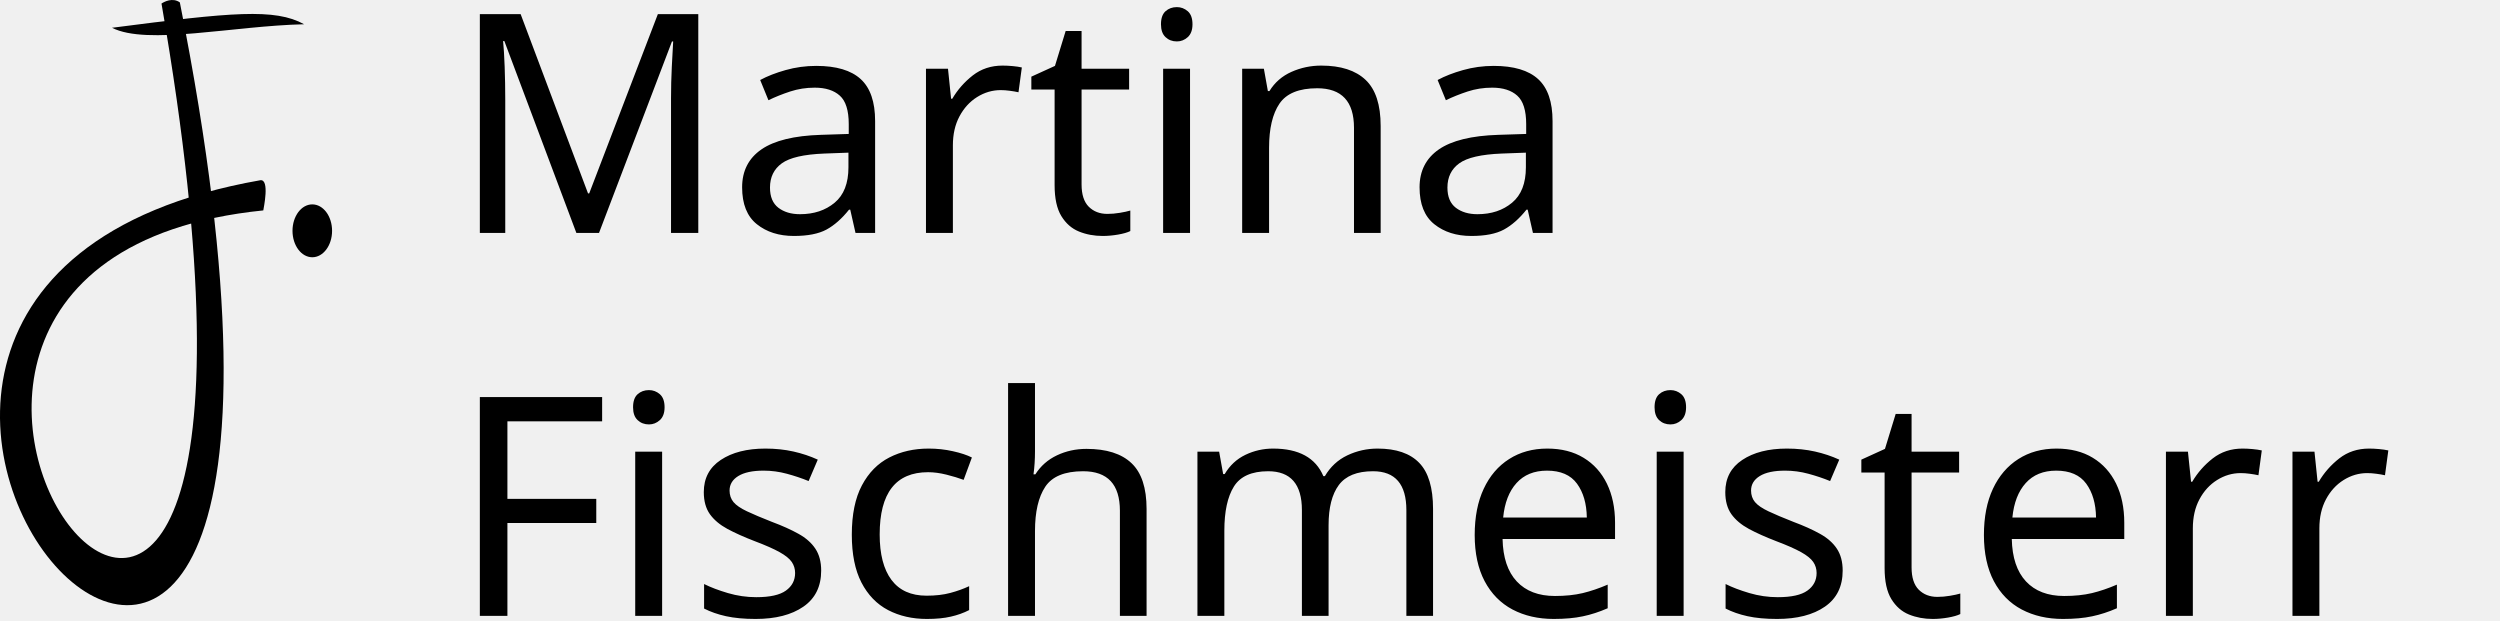
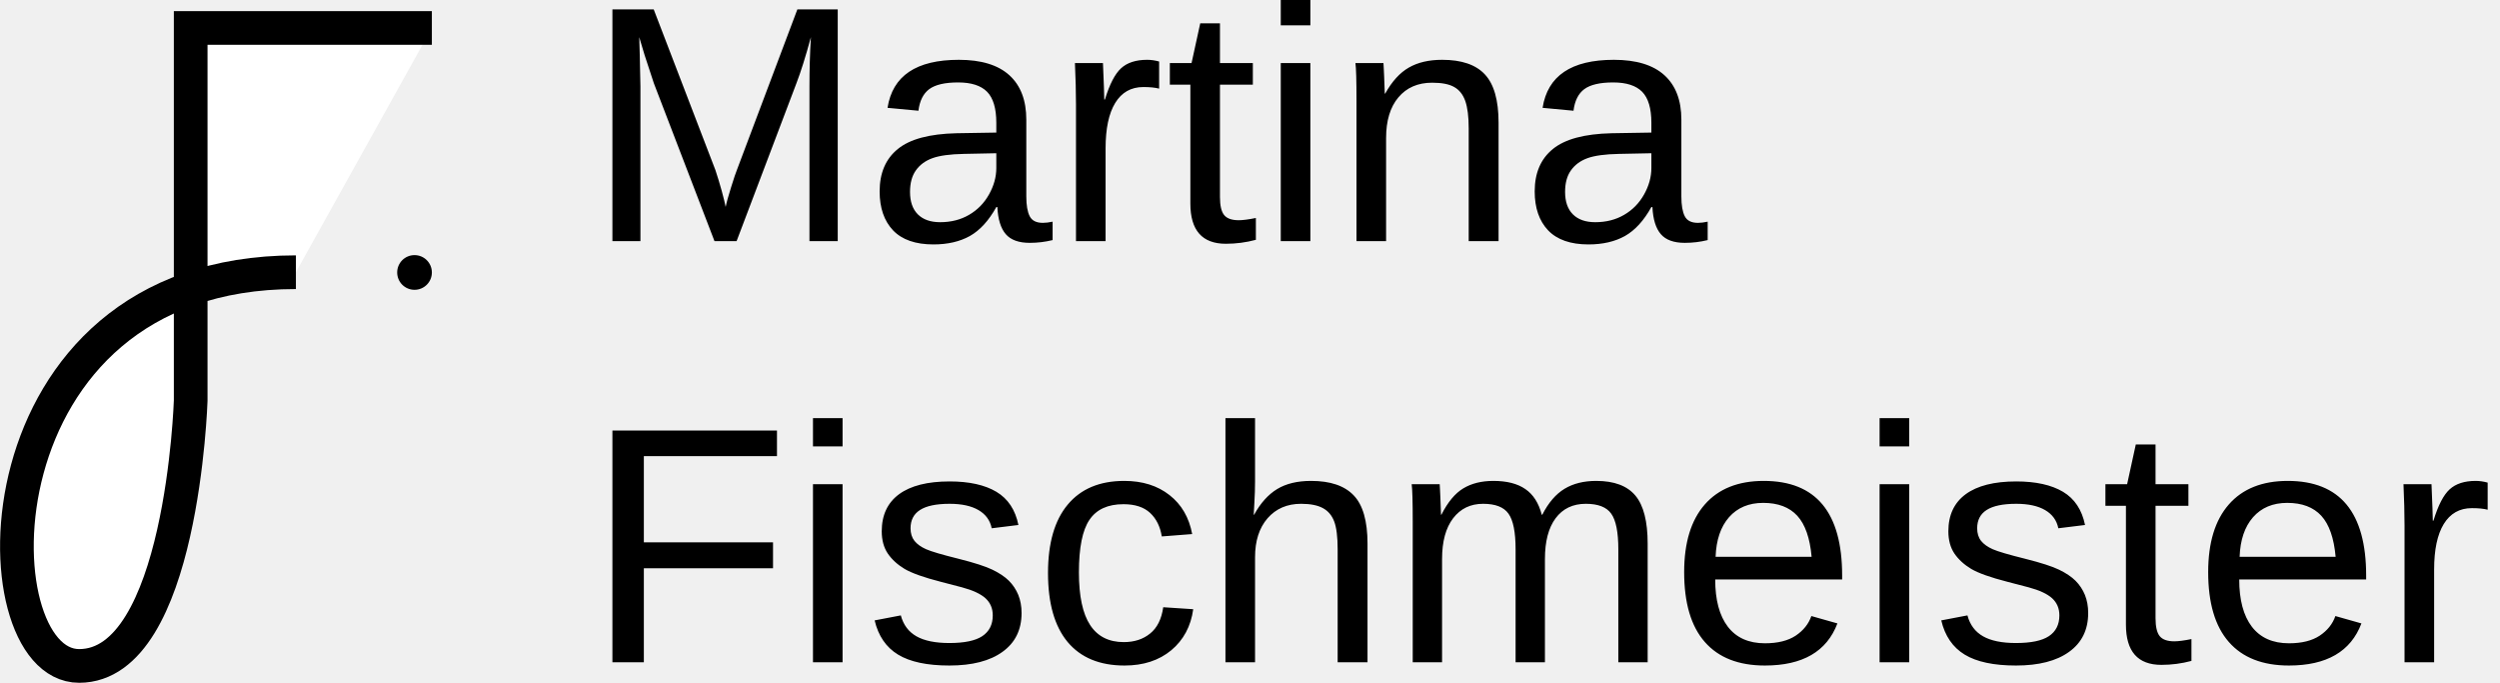
- <svg xmlns="http://www.w3.org/2000/svg" width="653.225mm" height="162.063mm" viewBox="0 0 653.225 162.063" version="1.1" id="svg8">
-   <defs id="defs2">
-     <clipPath clipPathUnits="userSpaceOnUse" id="clipPath862">
-       <g id="use864" style="fill:#000000;fill-opacity:1;stroke:none;stroke-width:5;stroke-miterlimit:4;stroke-dasharray:none;stroke-opacity:1">
-         <path id="path844" d="m 114.525,56.457 v 0" style="fill:#000000;fill-opacity:1;stroke:none;stroke-width:5;stroke-linecap:butt;stroke-linejoin:miter;stroke-miterlimit:4;stroke-dasharray:none;stroke-opacity:1" />
-         <path id="path846" d="m 101.993,60.246 c 16.542,0.043 34.69,-2.963 50.21,-0.919 -19.373,3.922 -41.128,5.866 -50.21,0.919 z" style="fill:#000000;fill-opacity:1;stroke:none;stroke-width:5;stroke-linecap:butt;stroke-linejoin:miter;stroke-miterlimit:4;stroke-dasharray:none;stroke-opacity:1" />
-         <path id="path848" d="m 114.525,56.457 c 47.284,288.574 -119.604,75.167 26.6,54.049 0.09,-0.645 1.718,-8.179 -0.755,-7.89 -178.521,34.999 39.058,260.305 -21.051,-46.459 -1.888,-1.355 -4.109,-0.169 -4.794,0.301 z" style="fill:#000000;fill-opacity:1;stroke:none;stroke-width:1.9;stroke-linecap:butt;stroke-linejoin:miter;stroke-miterlimit:4;stroke-dasharray:none;stroke-opacity:1" />
-         <path style="opacity:1;fill:#000000;fill-opacity:1;fill-rule:evenodd;stroke:none;stroke-width:1.9;stroke-linecap:round;stroke-linejoin:round;stroke-miterlimit:4;stroke-dasharray:none;stroke-dashoffset:0;stroke-opacity:1;paint-order:markers fill stroke" d="m 156.136,111.027 a 1.72,2.297 0 0 1 -1.72,2.297 1.72,2.297 0 0 1 -1.72,-2.297 1.72,2.297 0 0 1 1.72,-2.297 1.72,2.297 0 0 1 1.72,2.297 z" id="path850" />
-       </g>
-     </clipPath>
-   </defs>
-   <g id="layer1" transform="translate(-70.91096,-62.09533)">
-     <path id="path830" d="m 113.108,63.025 v 0" style="fill:#000000;fill-opacity:1;stroke:none;stroke-width:5;stroke-linecap:butt;stroke-linejoin:miter;stroke-miterlimit:4;stroke-dasharray:none;stroke-opacity:1" />
-     <path id="path836" d="m 100.175,69.353 c 31.359,-4.06 42.57,-5.145 50.21,-0.919 -18.494,0.404 -41.06,5.593 -50.21,0.919 z" style="fill:#000000;fill-opacity:1;stroke:none;stroke-width:5;stroke-linecap:butt;stroke-linejoin:miter;stroke-miterlimit:4;stroke-dasharray:none;stroke-opacity:1" />
-     <path id="path838" d="m 113.108,63.025 c 48.78,281.467 -118.251,68.74 26.6,54.049 0.09,-0.645 1.718,-8.179 -0.755,-7.89 -170.056,29.897 39.803,260.171 -21.051,-46.459 -1.888,-1.355 -4.109,-0.169 -4.794,0.301 z" style="fill:#000000;fill-opacity:1;stroke:none;stroke-width:1.9;stroke-linecap:butt;stroke-linejoin:miter;stroke-miterlimit:4;stroke-dasharray:none;stroke-opacity:1" />
-     <path style="opacity:1;fill:#000000;fill-opacity:1;fill-rule:evenodd;stroke:none;stroke-width:1.9;stroke-linecap:round;stroke-linejoin:round;stroke-miterlimit:4;stroke-dasharray:none;stroke-dashoffset:0;stroke-opacity:1;paint-order:markers fill stroke" d="m 157.68,122.406 a 5.171,6.908 0 0 1 -5.171,6.908 5.171,6.908 0 0 1 -5.171,-6.908 5.171,6.908 0 0 1 5.171,-6.908 5.171,6.908 0 0 1 5.171,6.908 z" id="path852" />
-     <text xml:space="preserve" style="font-style:normal;font-weight:normal;font-size:80.057px;line-height:1.25;font-family:sans-serif;letter-spacing:0px;word-spacing:0px;fill:#000000;fill-opacity:1;stroke:none;stroke-width:0.265" x="188.522" y="122.954" id="text860">
-       <tspan id="tspan858" x="188.522" y="122.954" style="stroke-width:0.265">Martina</tspan>
-       <tspan x="188.522" y="223.025" style="stroke-width:0.265" id="tspan862">Fischmeisterr</tspan>
-     </text>
+ <svg xmlns="http://www.w3.org/2000/svg" version="1.1" id="Vrstva_1" x="0px" y="0px" viewBox="0 0 296.846 81.072" xml:space="preserve" width="296.846" height="81.072">
+   <defs id="defs13" />
+   <style type="text/css" id="style2">
+ 	.st0{fill:#FFFFFF;stroke:#000000;stroke-width:4;stroke-miterlimit:10;}
+ </style>
+   <g id="g8" transform="translate(-218.0999,-395.678)">
+     <path class="st0" d="m 269.4,399 h -28.65 v 44.25 c 0,0 -1,31.5 -13.25,31.5 -12.25,0 -12.75,-46.75 25.75,-46.75" id="path4" style="fill:#ffffff;stroke:#000000;stroke-width:4;stroke-miterlimit:10" />
+     <path d="m 269.4,428.03 c 0,-1.14 -0.92,-2.06 -2.06,-2.06 v 0 c -1.14,0 -2.06,0.92 -2.06,2.06 v 0 c 0,1.14 0.92,2.06 2.06,2.06 v 0 c 1.14,0 2.06,-0.92 2.06,-2.06 z" id="path6" />
  </g>
+   <text xml:space="preserve" style="font-style:normal;font-variant:normal;font-weight:normal;font-stretch:normal;font-size:40px;line-height:1.25;font-family:Arial;-inkscape-font-specification:Arial;letter-spacing:0px;word-spacing:0px;fill:#000000;fill-opacity:1;stroke:none" x="69.463" y="28.633" id="text4531">
+     <tspan id="tspan4529" x="69.463" y="28.633">Martina</tspan>
+     <tspan x="69.463" y="78.633" id="tspan4533">Fischmeister</tspan>
+   </text>
</svg>
